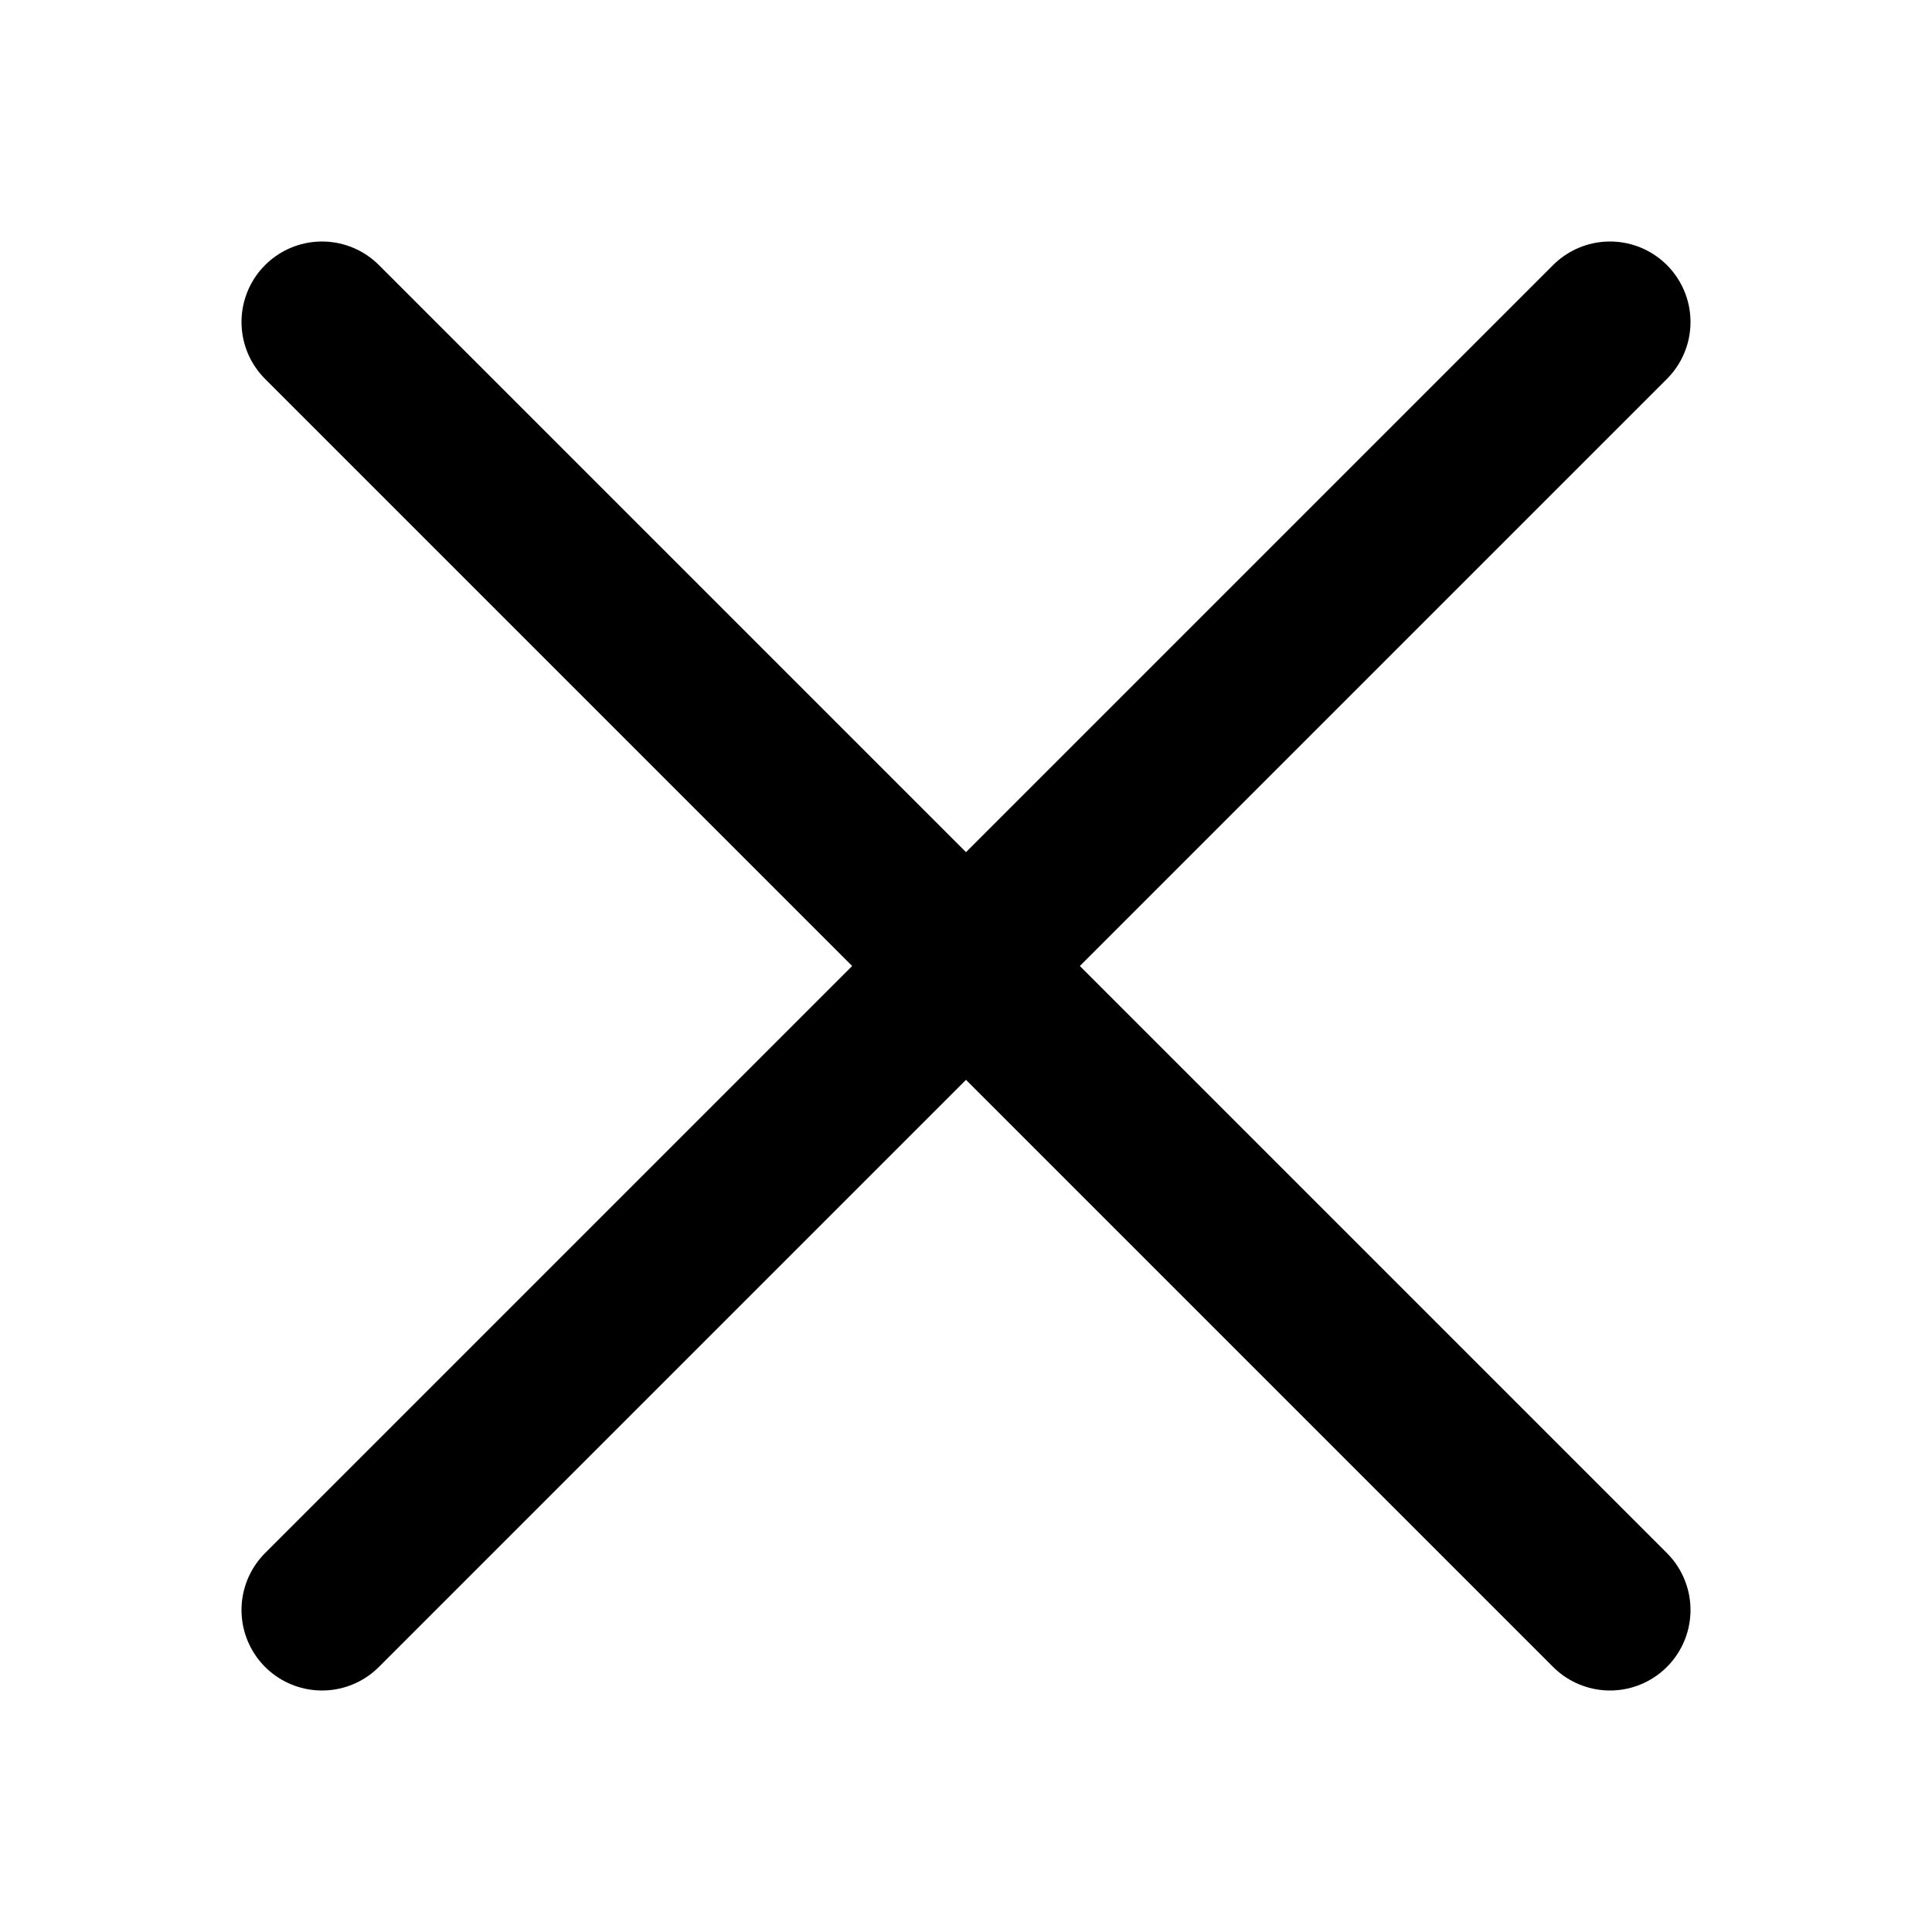
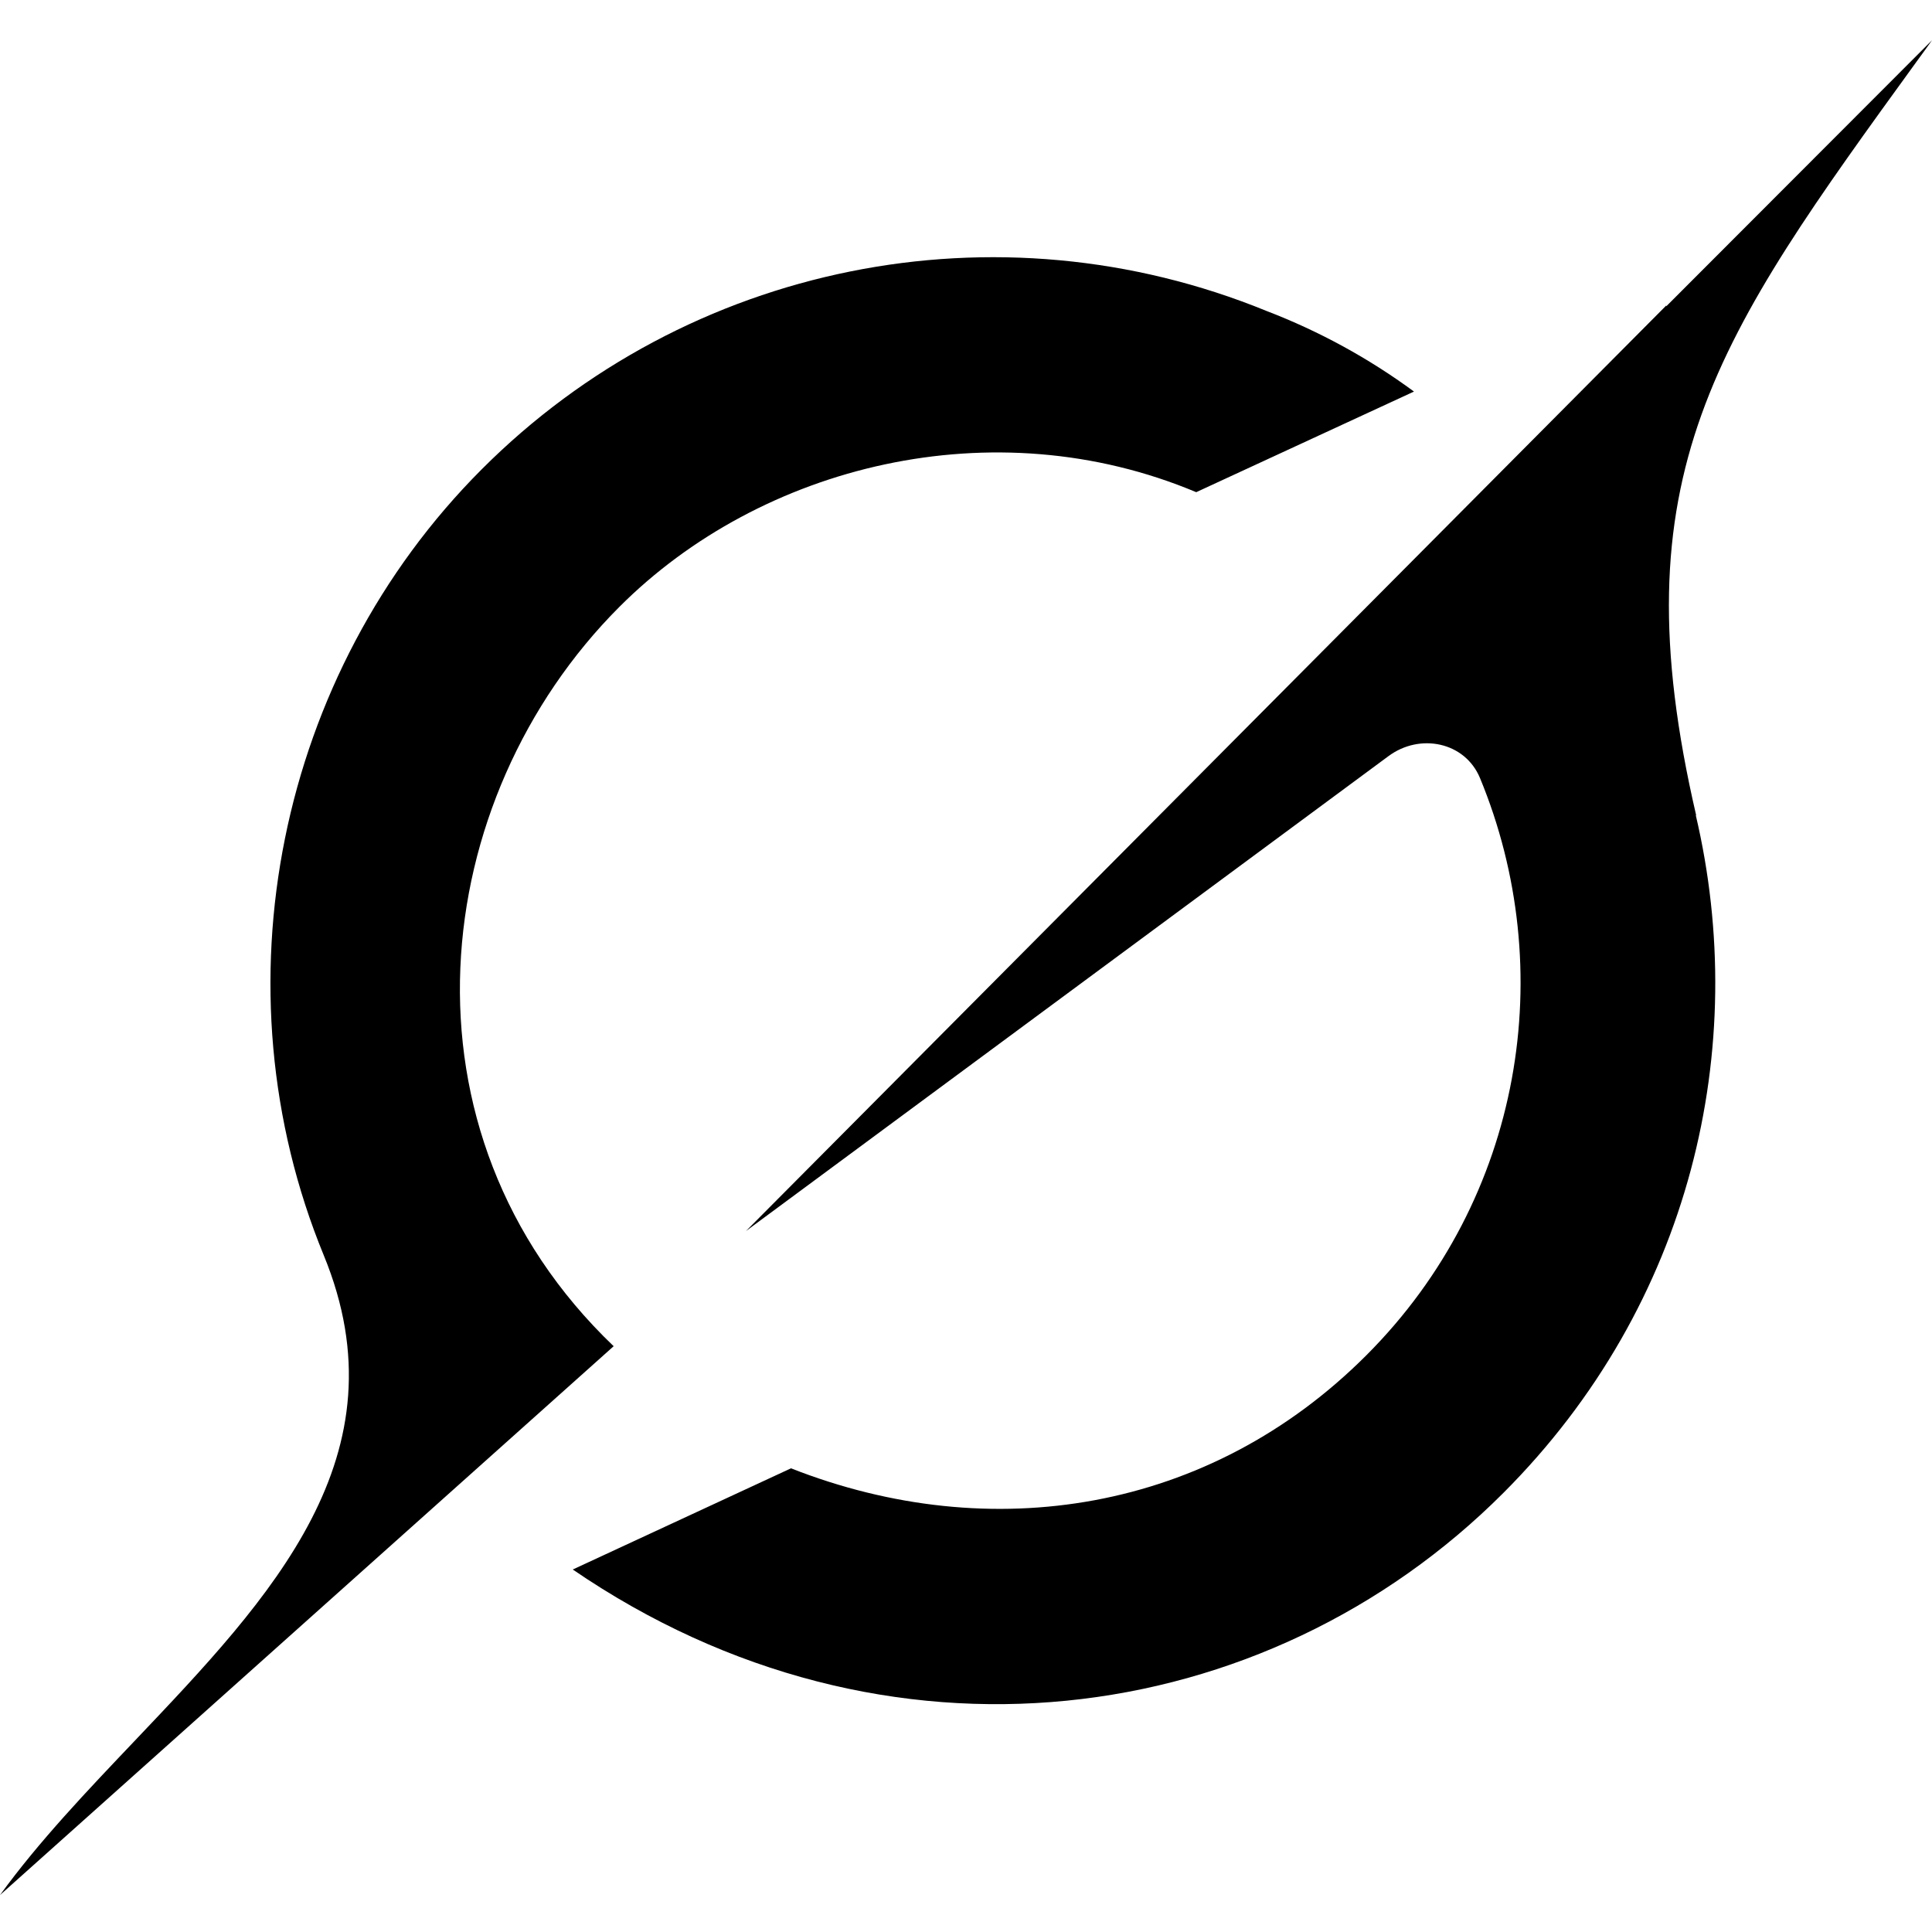
- <svg xmlns="http://www.w3.org/2000/svg" viewBox="0 0 24 24" fill="none" stroke="currentColor" stroke-width="2" stroke-linecap="round" stroke-linejoin="round">
-   <path d="M4 4l16 16M20 4L4 20" />
+ <svg xmlns="http://www.w3.org/2000/svg" viewBox="0 0 24 24" fill="currentColor" fill-rule="evenodd">
+   <path d="M9.27 15.29l7.978-5.897c.391-.29.95-.177 1.137.272.98 2.369.542 5.215-1.41 7.169-1.951 1.954-4.667 2.382-7.149 1.406l-2.711 1.257c3.889 2.661 8.611 2.003 11.562-.953 2.341-2.344 3.066-5.539 2.388-8.42l.006.007c-.983-4.232.242-5.924 2.75-9.383.06-.082.12-.164.179-.248l-3.301 3.305v-.01L9.267 15.292M7.623 16.723c-2.792-2.67-2.31-6.801.071-9.184 1.761-1.763 4.647-2.483 7.166-1.425l2.705-1.25a7.808 7.808 0 00-1.829-1A8.975 8.975 0 005.984 5.83c-2.533 2.536-3.33 6.436-1.962 9.764 1.022 2.487-.653 4.246-2.34 6.022-.599.63-1.199 1.259-1.682 1.925l7.62-6.815" />
</svg>
